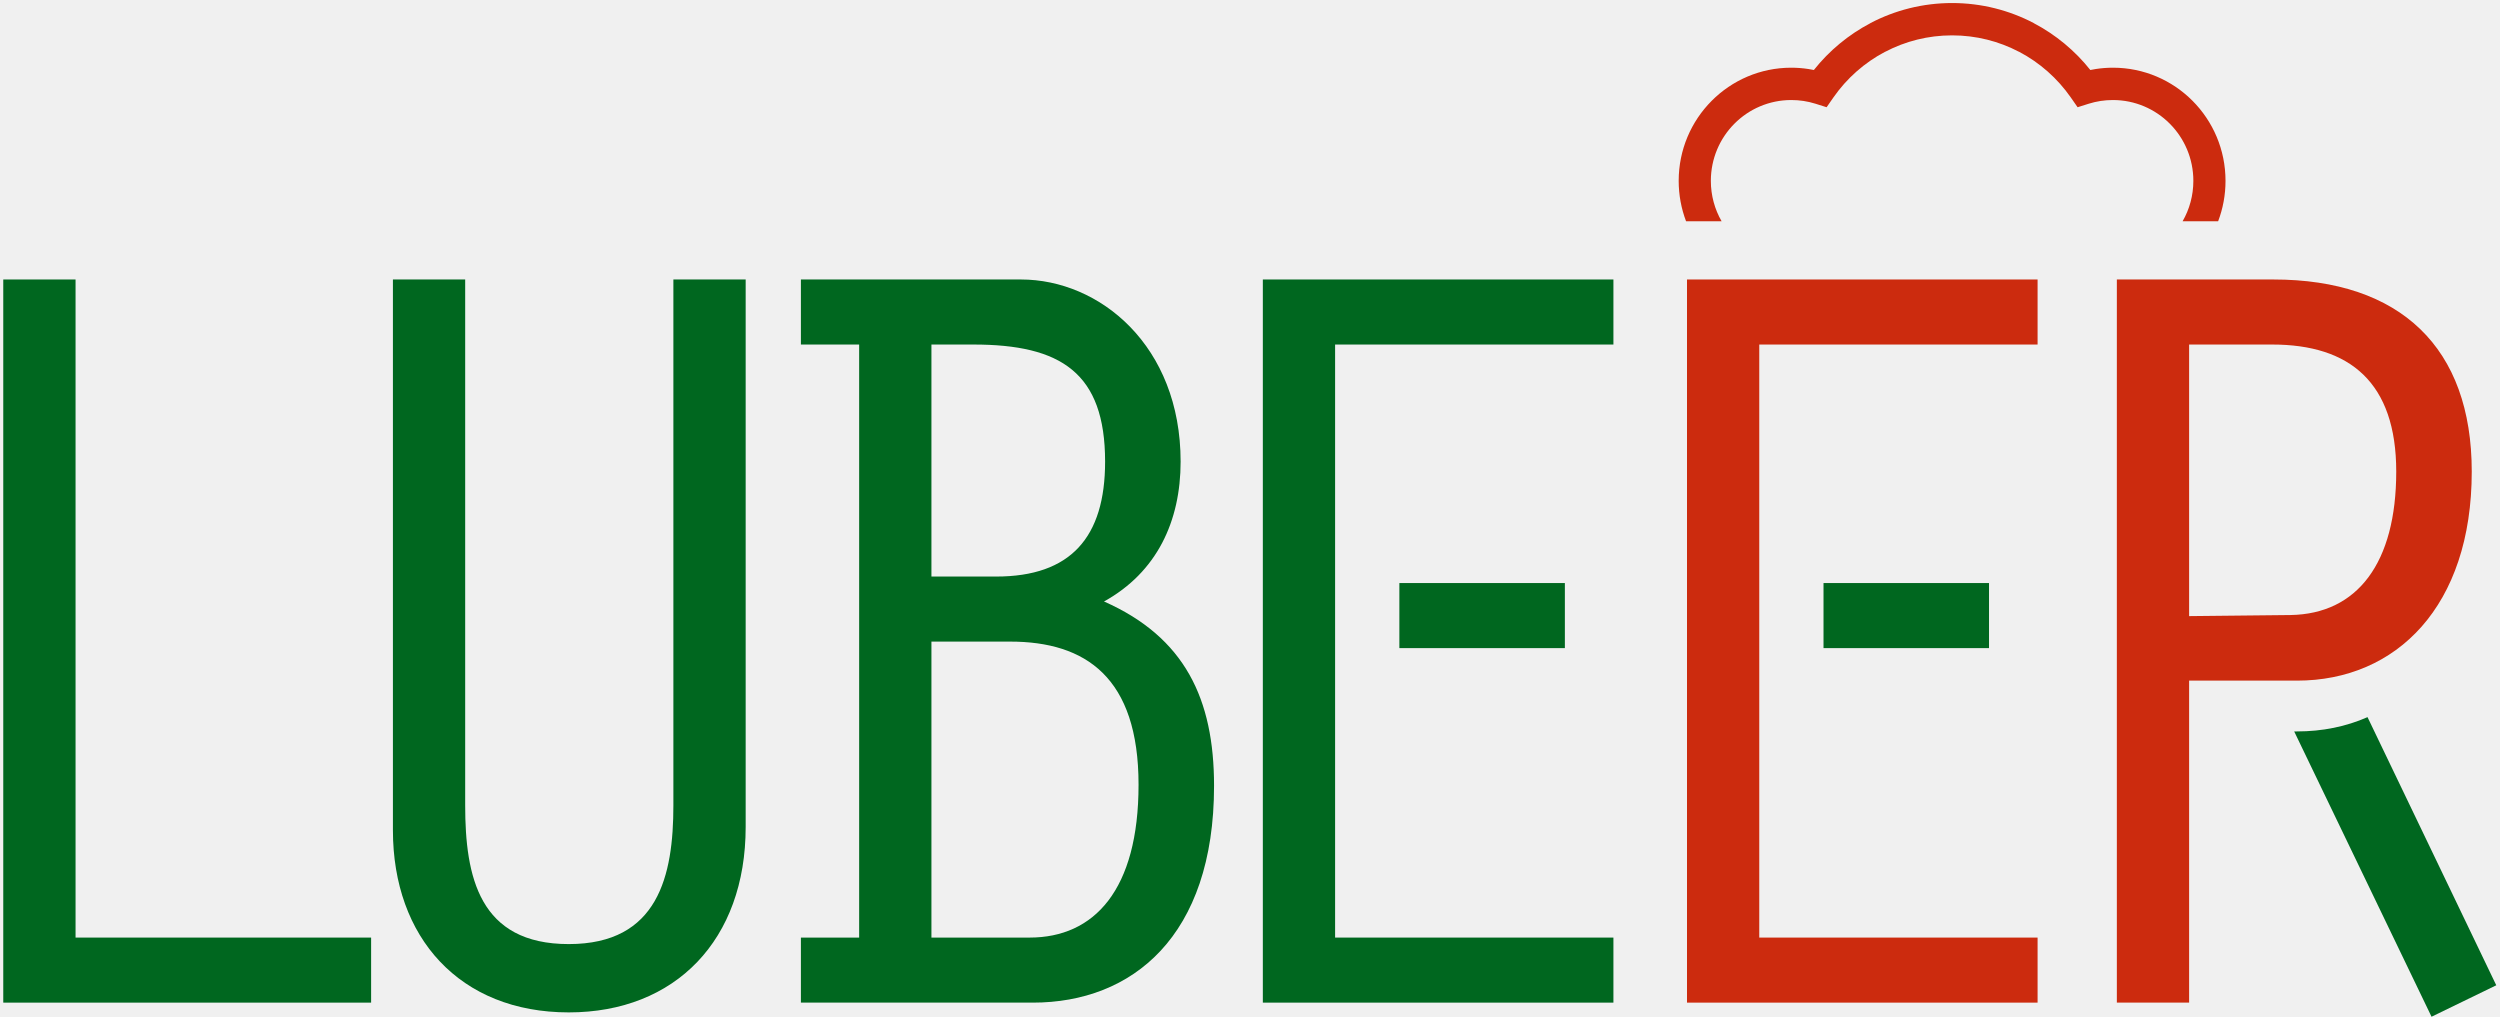
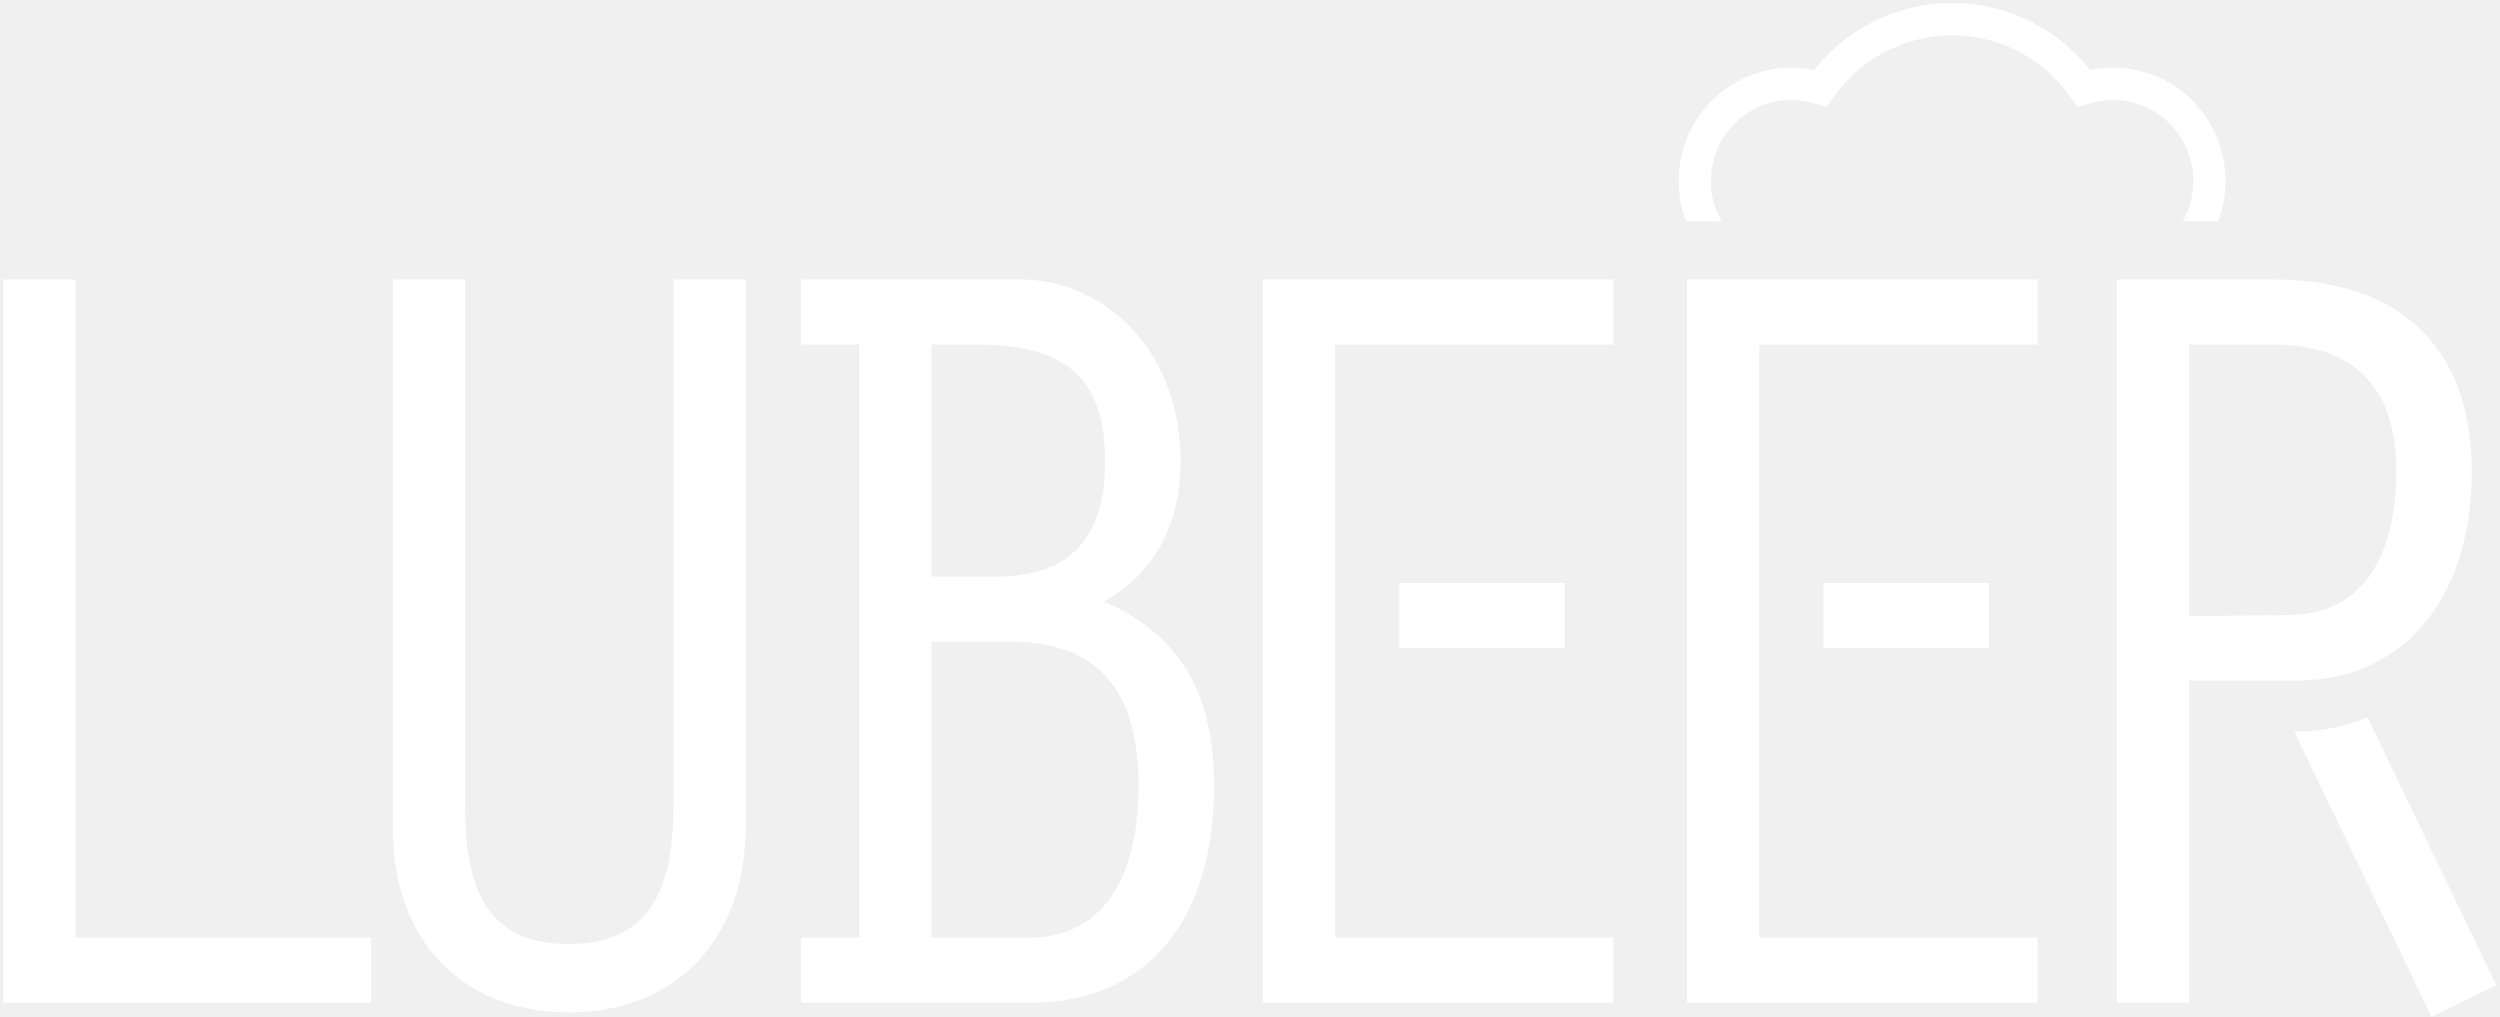
<svg xmlns="http://www.w3.org/2000/svg" width="150px" height="61px" viewBox="0 0 150 61" version="1.1">
  <defs />
  <g id="Boostrap3-Grid" stroke="none" stroke-width="1" fill="none" fill-rule="evenodd">
    <g id="Tablet-(-&gt;970px)" transform="translate(-626, -3)">
      <g id="lubeer_logo-copy" transform="translate(626, 3)">
-         <polygon id="Fill-1" fill="#00671F" points="22.267 60.158 22.267 56.255 4.533 56.255 4.533 16.769 0.196 16.769 0.196 60.158" />
-         <path d="M23.575,49.815 C23.575,56.255 27.588,60.744 34.125,60.744 C40.532,60.744 44.74,56.385 44.74,49.62 L44.74,16.769 L40.403,16.769 L40.403,48.319 C40.403,52.547 39.497,56.645 34.125,56.645 C28.753,56.645 27.911,52.612 27.911,48.319 L27.911,16.769 L23.575,16.769 L23.575,49.815 Z" id="Fill-2" fill="#00671F" />
-         <path d="M48.054,56.255 L48.054,60.158 L61.97,60.158 C67.924,60.158 72.843,56.19 72.843,47.148 C72.843,41.944 71.096,38.236 66.241,36.089 C69.413,34.333 70.837,31.275 70.837,27.698 C70.837,20.737 65.982,16.769 61.258,16.769 L48.054,16.769 L48.054,20.672 L51.549,20.672 L51.549,56.255 L48.054,56.255 Z M55.886,56.255 L55.886,38.496 L60.611,38.496 C65.141,38.496 68.313,40.643 68.313,47.083 C68.313,53.393 65.659,56.255 61.776,56.255 L55.886,56.255 Z M55.886,34.593 L55.886,20.672 L58.41,20.672 C63.653,20.672 66.306,22.364 66.306,27.698 C66.306,32.251 64.235,34.593 59.769,34.593 L55.886,34.593 Z" id="Fill-3" fill="#00671F" />
-         <path d="M136.331,20.672 C140.991,20.672 143.774,22.949 143.774,28.294 C143.774,33.78 141.444,36.837 137.431,36.902 L131.347,36.967 L131.347,20.672 L136.331,20.672 Z M131.347,40.838 L137.82,40.838 C143.774,40.838 148.305,36.382 148.305,28.294 C148.305,20.867 144.033,16.769 136.396,16.769 L127.011,16.769 L127.011,60.158 L131.347,60.158 L131.347,40.838 Z" id="Fill-4" fill="#CC2B0E" />
-         <path d="M149.776,59.117 L142.051,43.028 C140.768,43.595 139.34,43.886 137.82,43.886 L137.651,43.886 L145.892,61.004 L149.776,59.117 Z" id="Fill-5" fill="#00671F" />
-         <polygon id="Fill-6" fill="#CC2B0E" points="105.556 47.48 105.556 38.887 105.556 34.983 105.556 25.422 105.556 20.672 122.255 20.672 122.255 16.769 101.22 16.769 101.22 60.158 122.255 60.158 122.255 56.255 105.556 56.255" />
-         <path d="M108.213,6.057 C108.461,6.095 108.699,6.151 108.927,6.223 L109.596,6.434 L110.001,5.852 C110.801,4.702 111.87,3.755 113.115,3.102 L113.117,3.105 C114.315,2.477 115.679,2.122 117.126,2.122 C118.573,2.122 119.937,2.477 121.136,3.105 L121.137,3.102 C122.383,3.755 123.451,4.702 124.251,5.852 L124.656,6.434 L125.325,6.223 C125.553,6.151 125.792,6.095 126.039,6.057 C126.277,6.021 126.524,6.002 126.776,6.002 C128.109,6.002 129.315,6.544 130.188,7.422 C131.061,8.299 131.601,9.512 131.601,10.851 C131.601,11.734 131.366,12.563 130.956,13.276 L133.088,13.276 C133.374,12.523 133.531,11.705 133.531,10.851 C133.531,8.976 132.775,7.279 131.553,6.05 C130.33,4.822 128.642,4.062 126.776,4.062 C126.43,4.062 126.088,4.089 125.752,4.14 C125.641,4.157 125.53,4.177 125.42,4.2 C124.499,3.041 123.343,2.08 122.025,1.389 L122.025,1.385 C120.559,0.617 118.892,0.182 117.126,0.182 C115.36,0.182 113.694,0.617 112.227,1.385 L112.227,1.389 C110.909,2.08 109.753,3.041 108.832,4.2 C108.722,4.177 108.611,4.157 108.5,4.14 C108.164,4.089 107.822,4.062 107.476,4.062 C105.611,4.062 103.922,4.822 102.7,6.05 C101.477,7.279 100.721,8.976 100.721,10.851 C100.721,11.705 100.878,12.523 101.164,13.276 L103.296,13.276 C102.886,12.563 102.651,11.734 102.651,10.851 C102.651,9.512 103.191,8.299 104.064,7.422 C104.937,6.544 106.144,6.002 107.476,6.002 C107.729,6.002 107.975,6.021 108.213,6.057" id="Fill-7" fill="#CC2B0E" />
-         <polygon id="Fill-8" fill="#00671F" points="93.892 34.983 83.962 34.983 83.962 38.887 93.892 38.887" />
-         <polygon id="Fill-9" fill="#00671F" points="80.106 34.983 80.106 30.593 80.106 20.672 96.805 20.672 96.805 16.769 75.77 16.769 75.77 60.158 96.805 60.158 96.805 56.255 80.106 56.255 80.106 43.392 80.106 38.887" />
-         <polygon id="Fill-10" fill="#00671F" points="119.341 34.983 109.411 34.983 109.411 38.887 119.341 38.887" />
+         <polygon id="Fill-1" fill="#ffffff" points="22.267 60.158 22.267 56.255 4.533 56.255 4.533 16.769 0.196 16.769 0.196 60.158" />
+         <path d="M23.575,49.815 C23.575,56.255 27.588,60.744 34.125,60.744 C40.532,60.744 44.74,56.385 44.74,49.62 L44.74,16.769 L40.403,16.769 L40.403,48.319 C40.403,52.547 39.497,56.645 34.125,56.645 C28.753,56.645 27.911,52.612 27.911,48.319 L27.911,16.769 L23.575,16.769 L23.575,49.815 Z" id="Fill-2" fill="#ffffff" />
+         <path d="M48.054,56.255 L48.054,60.158 L61.97,60.158 C67.924,60.158 72.843,56.19 72.843,47.148 C72.843,41.944 71.096,38.236 66.241,36.089 C69.413,34.333 70.837,31.275 70.837,27.698 C70.837,20.737 65.982,16.769 61.258,16.769 L48.054,16.769 L48.054,20.672 L51.549,20.672 L51.549,56.255 L48.054,56.255 Z M55.886,56.255 L55.886,38.496 L60.611,38.496 C65.141,38.496 68.313,40.643 68.313,47.083 C68.313,53.393 65.659,56.255 61.776,56.255 L55.886,56.255 Z M55.886,34.593 L55.886,20.672 L58.41,20.672 C63.653,20.672 66.306,22.364 66.306,27.698 C66.306,32.251 64.235,34.593 59.769,34.593 L55.886,34.593 Z" id="Fill-3" fill="#ffffff" />
+         <path d="M136.331,20.672 C140.991,20.672 143.774,22.949 143.774,28.294 C143.774,33.78 141.444,36.837 137.431,36.902 L131.347,36.967 L131.347,20.672 L136.331,20.672 Z M131.347,40.838 L137.82,40.838 C143.774,40.838 148.305,36.382 148.305,28.294 C148.305,20.867 144.033,16.769 136.396,16.769 L127.011,16.769 L127.011,60.158 L131.347,60.158 L131.347,40.838 Z" id="Fill-4" fill="#ffffff" />
+         <path d="M149.776,59.117 L142.051,43.028 C140.768,43.595 139.34,43.886 137.82,43.886 L137.651,43.886 L145.892,61.004 L149.776,59.117 Z" id="Fill-5" fill="#ffffff" />
+         <polygon id="Fill-6" fill="#ffffff" points="105.556 47.48 105.556 38.887 105.556 34.983 105.556 25.422 105.556 20.672 122.255 20.672 122.255 16.769 101.22 16.769 101.22 60.158 122.255 60.158 122.255 56.255 105.556 56.255" />
+         <path d="M108.213,6.057 C108.461,6.095 108.699,6.151 108.927,6.223 L109.596,6.434 L110.001,5.852 C110.801,4.702 111.87,3.755 113.115,3.102 L113.117,3.105 C114.315,2.477 115.679,2.122 117.126,2.122 C118.573,2.122 119.937,2.477 121.136,3.105 L121.137,3.102 C122.383,3.755 123.451,4.702 124.251,5.852 L124.656,6.434 L125.325,6.223 C125.553,6.151 125.792,6.095 126.039,6.057 C126.277,6.021 126.524,6.002 126.776,6.002 C128.109,6.002 129.315,6.544 130.188,7.422 C131.061,8.299 131.601,9.512 131.601,10.851 C131.601,11.734 131.366,12.563 130.956,13.276 L133.088,13.276 C133.374,12.523 133.531,11.705 133.531,10.851 C133.531,8.976 132.775,7.279 131.553,6.05 C130.33,4.822 128.642,4.062 126.776,4.062 C126.43,4.062 126.088,4.089 125.752,4.14 C125.641,4.157 125.53,4.177 125.42,4.2 C124.499,3.041 123.343,2.08 122.025,1.389 L122.025,1.385 C120.559,0.617 118.892,0.182 117.126,0.182 C115.36,0.182 113.694,0.617 112.227,1.385 L112.227,1.389 C110.909,2.08 109.753,3.041 108.832,4.2 C108.722,4.177 108.611,4.157 108.5,4.14 C108.164,4.089 107.822,4.062 107.476,4.062 C105.611,4.062 103.922,4.822 102.7,6.05 C101.477,7.279 100.721,8.976 100.721,10.851 C100.721,11.705 100.878,12.523 101.164,13.276 L103.296,13.276 C102.886,12.563 102.651,11.734 102.651,10.851 C102.651,9.512 103.191,8.299 104.064,7.422 C104.937,6.544 106.144,6.002 107.476,6.002 C107.729,6.002 107.975,6.021 108.213,6.057" id="Fill-7" fill="#ffffff" />
+         <polygon id="Fill-8" fill="#ffffff" points="93.892 34.983 83.962 34.983 83.962 38.887 93.892 38.887" />
+         <polygon id="Fill-9" fill="#ffffff" points="80.106 34.983 80.106 30.593 80.106 20.672 96.805 20.672 96.805 16.769 75.77 16.769 75.77 60.158 96.805 60.158 96.805 56.255 80.106 56.255 80.106 43.392 80.106 38.887" />
+         <polygon id="Fill-10" fill="#ffffff" points="119.341 34.983 109.411 34.983 109.411 38.887 119.341 38.887" />
      </g>
    </g>
  </g>
</svg>
